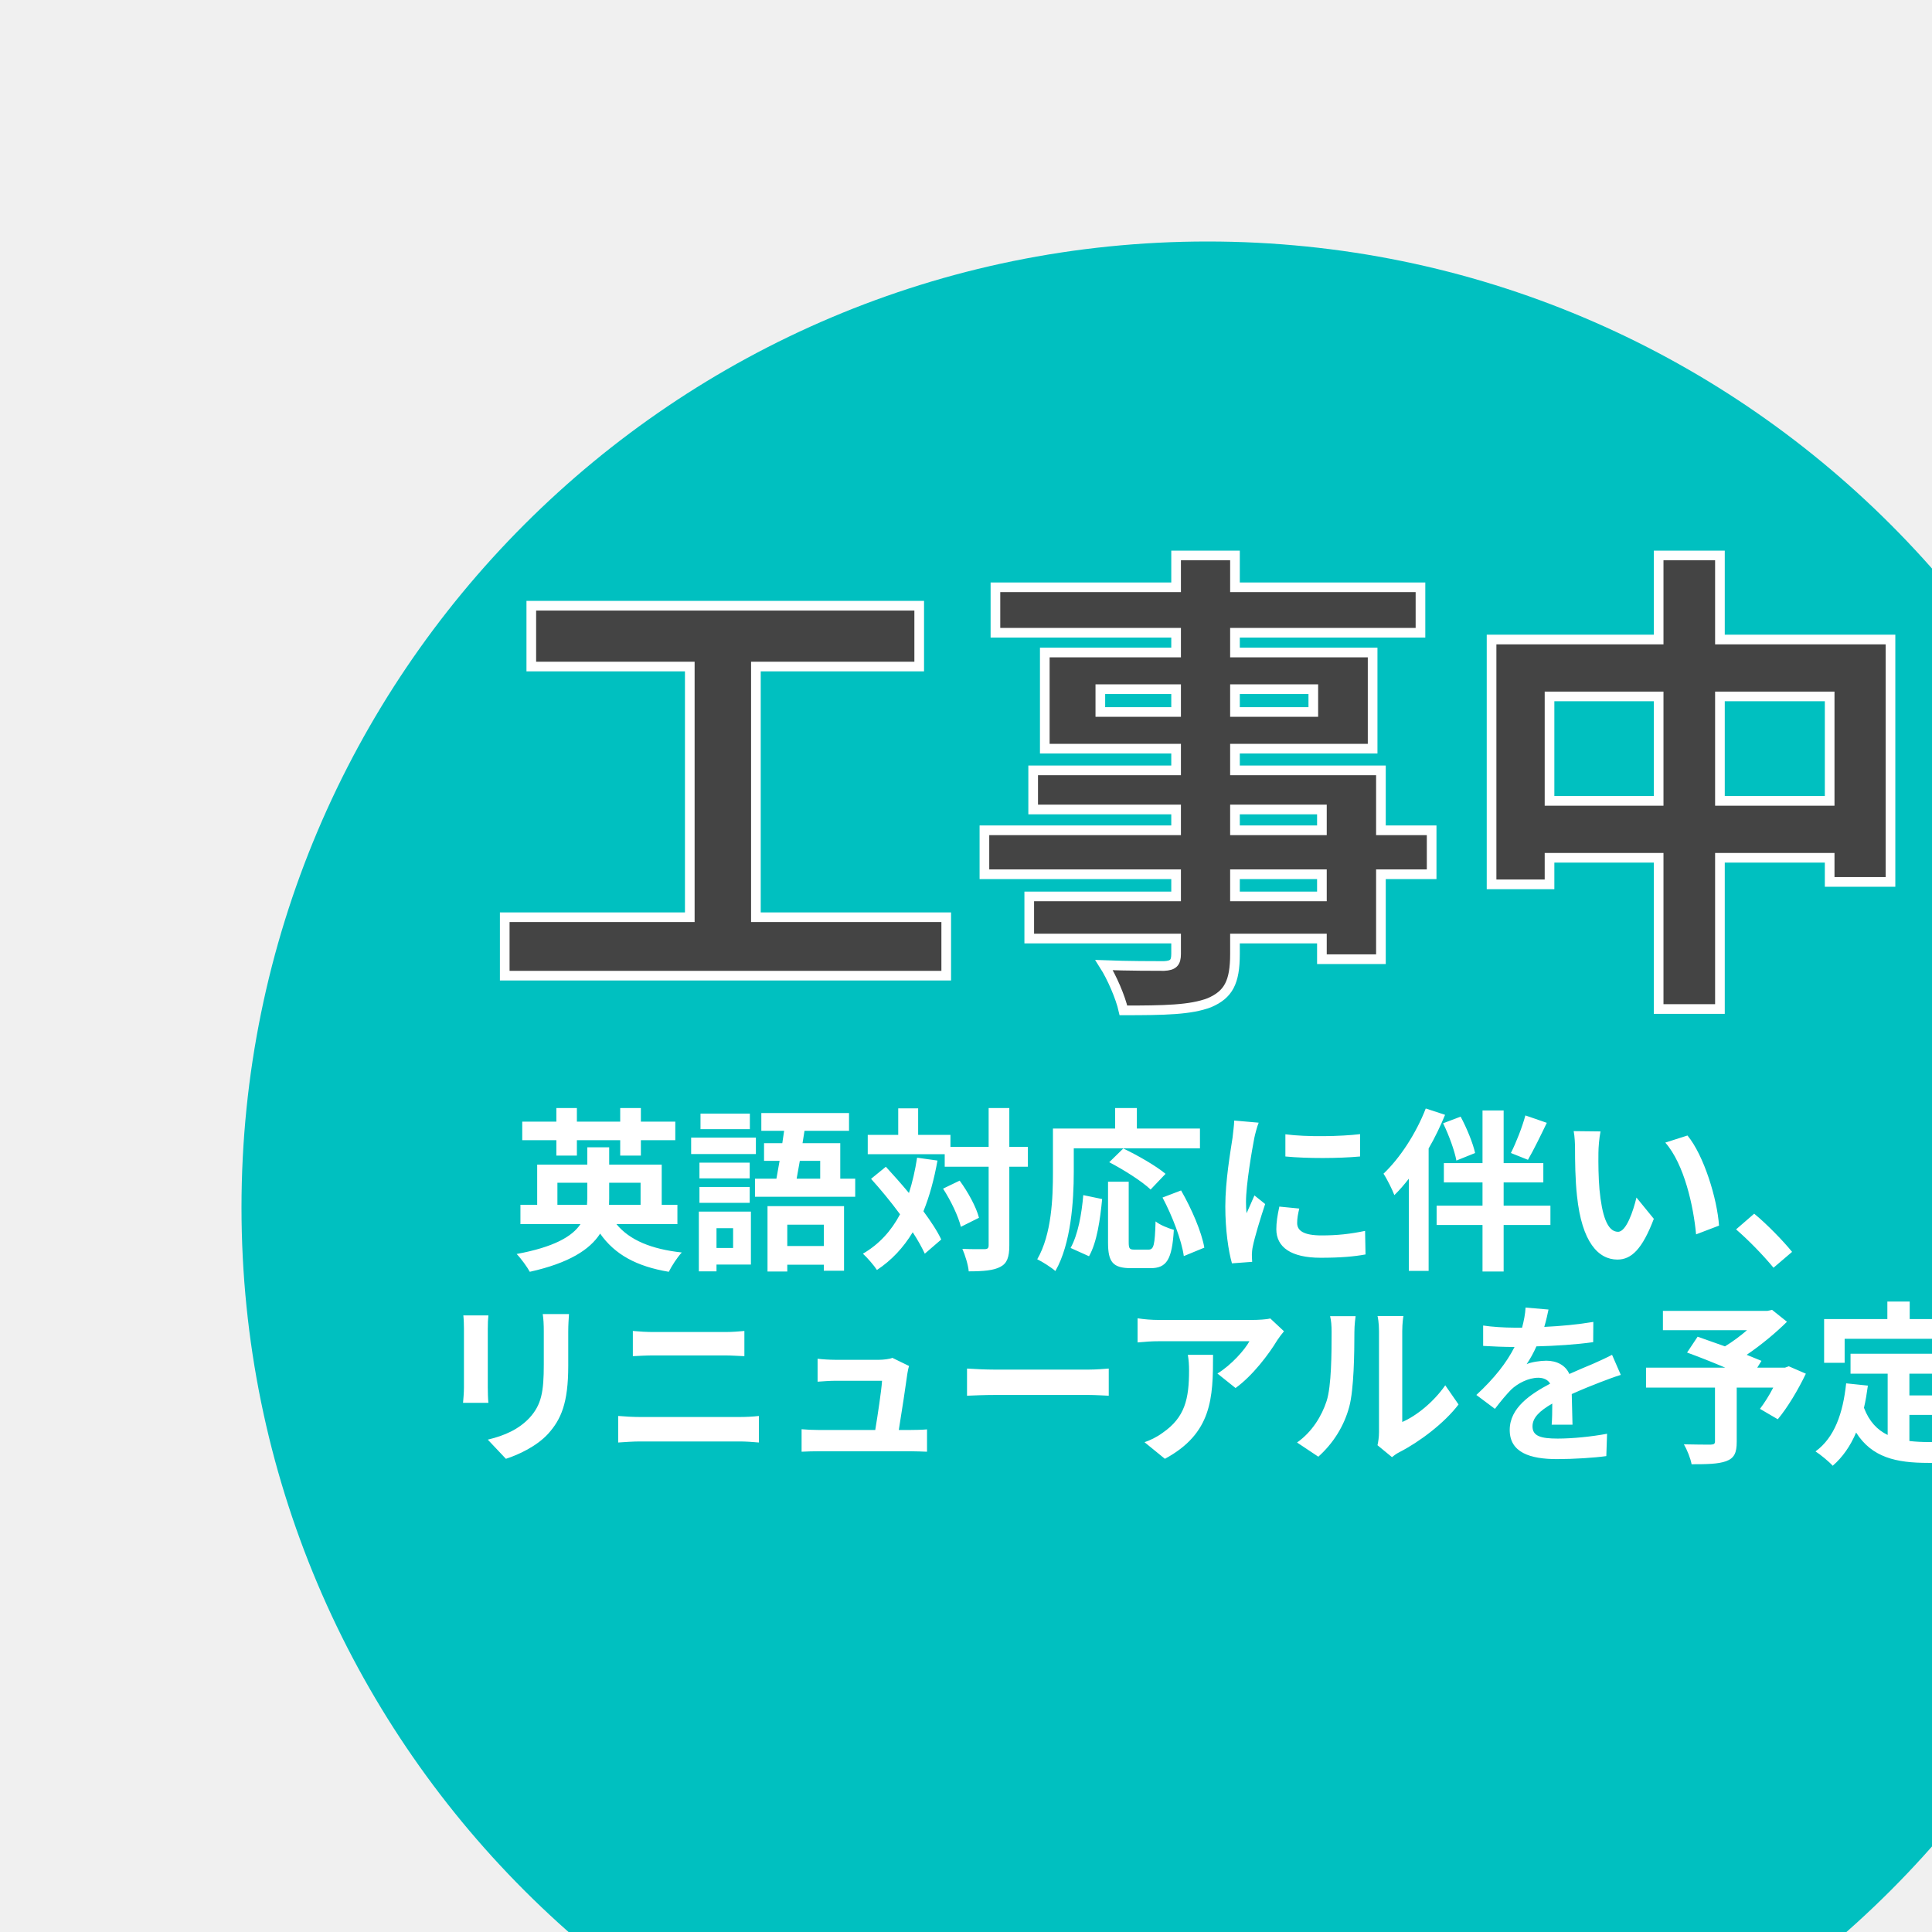
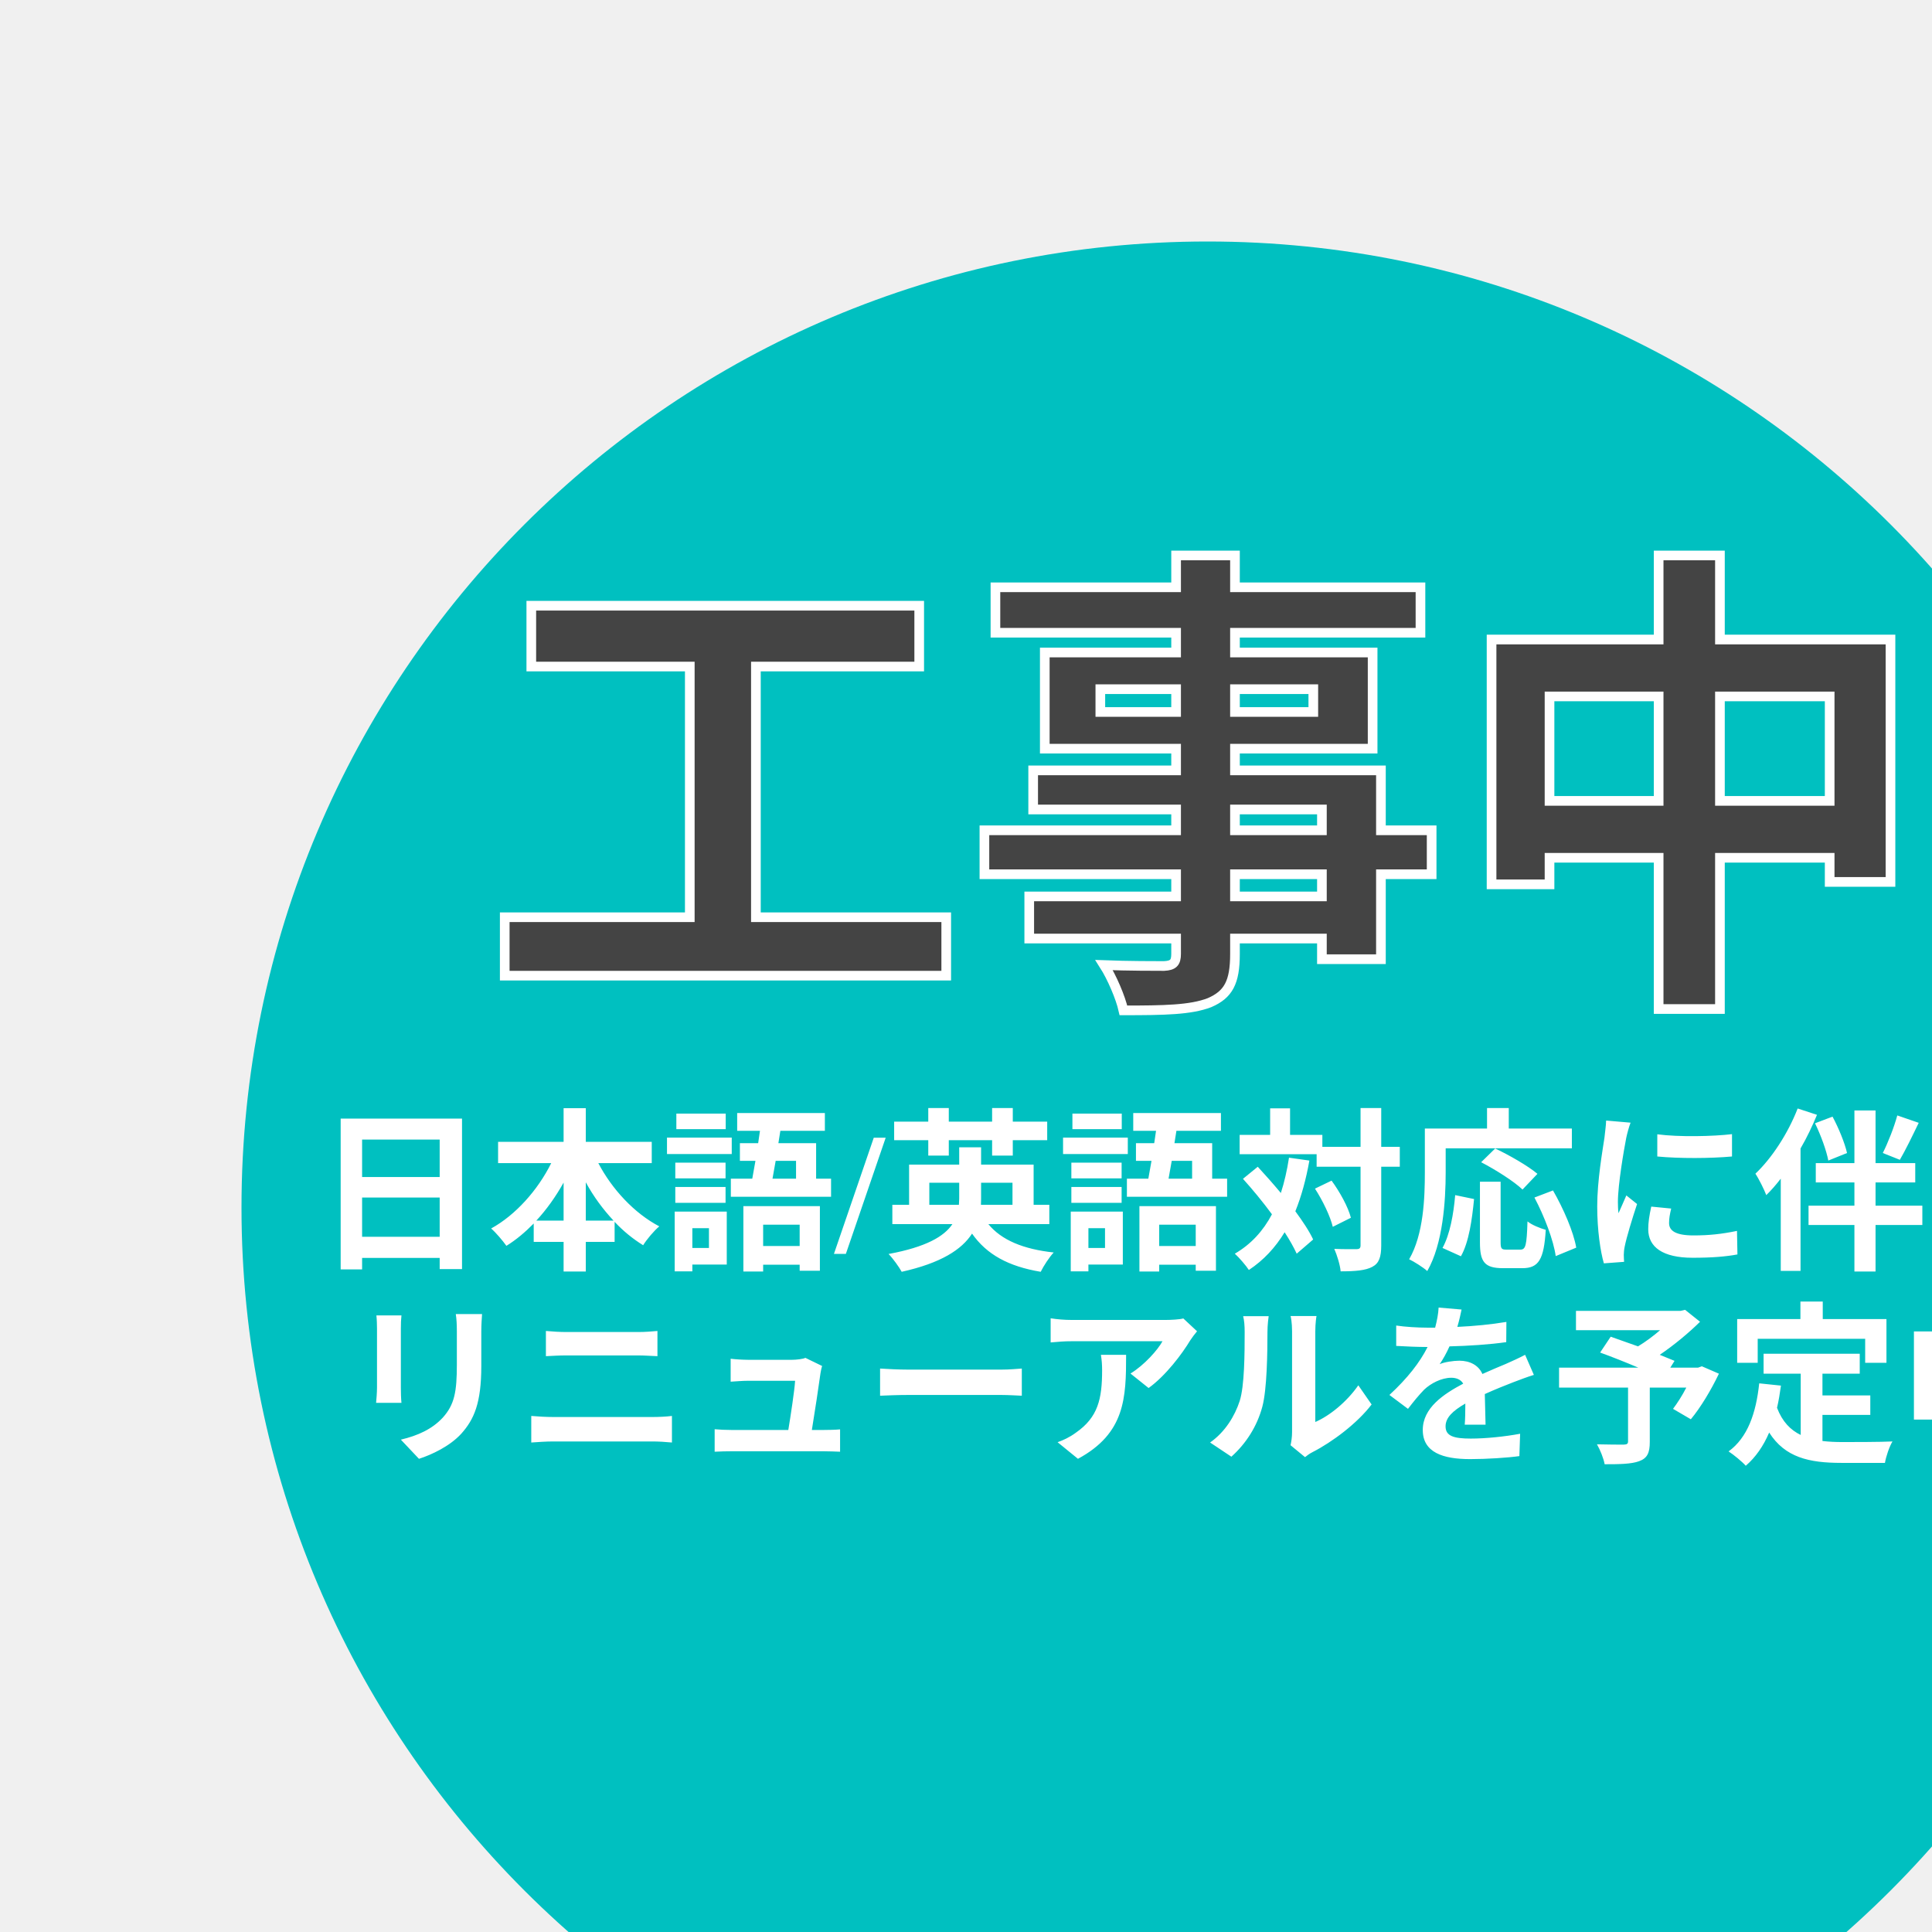
<svg xmlns="http://www.w3.org/2000/svg">
  <circle r="100" cx="125" cy="125" fill="#00c0c0" />
  <text stroke="#fff" fill="#444" x="125" y="100" font-size="50" font-weight="bold" text-anchor="middle">工事中</text>
-   <text fill="#fff" x="125" y="130" font-size="18" font-weight="bold" text-anchor="middle">英語対応に伴い、</text>
-   <text fill="#fff" x="125" y="150" font-size="18" font-weight="bold" text-anchor="middle">リニューアルを予定</text>
+   <text fill="#fff" x="125" y="130" font-size="18" font-weight="bold" text-anchor="middle">日本語/英語対応に伴い</text>
+   <text fill="#fff" x="125" y="150" font-size="18" font-weight="bold" text-anchor="middle">リニューアルを予定中</text>
</svg>
